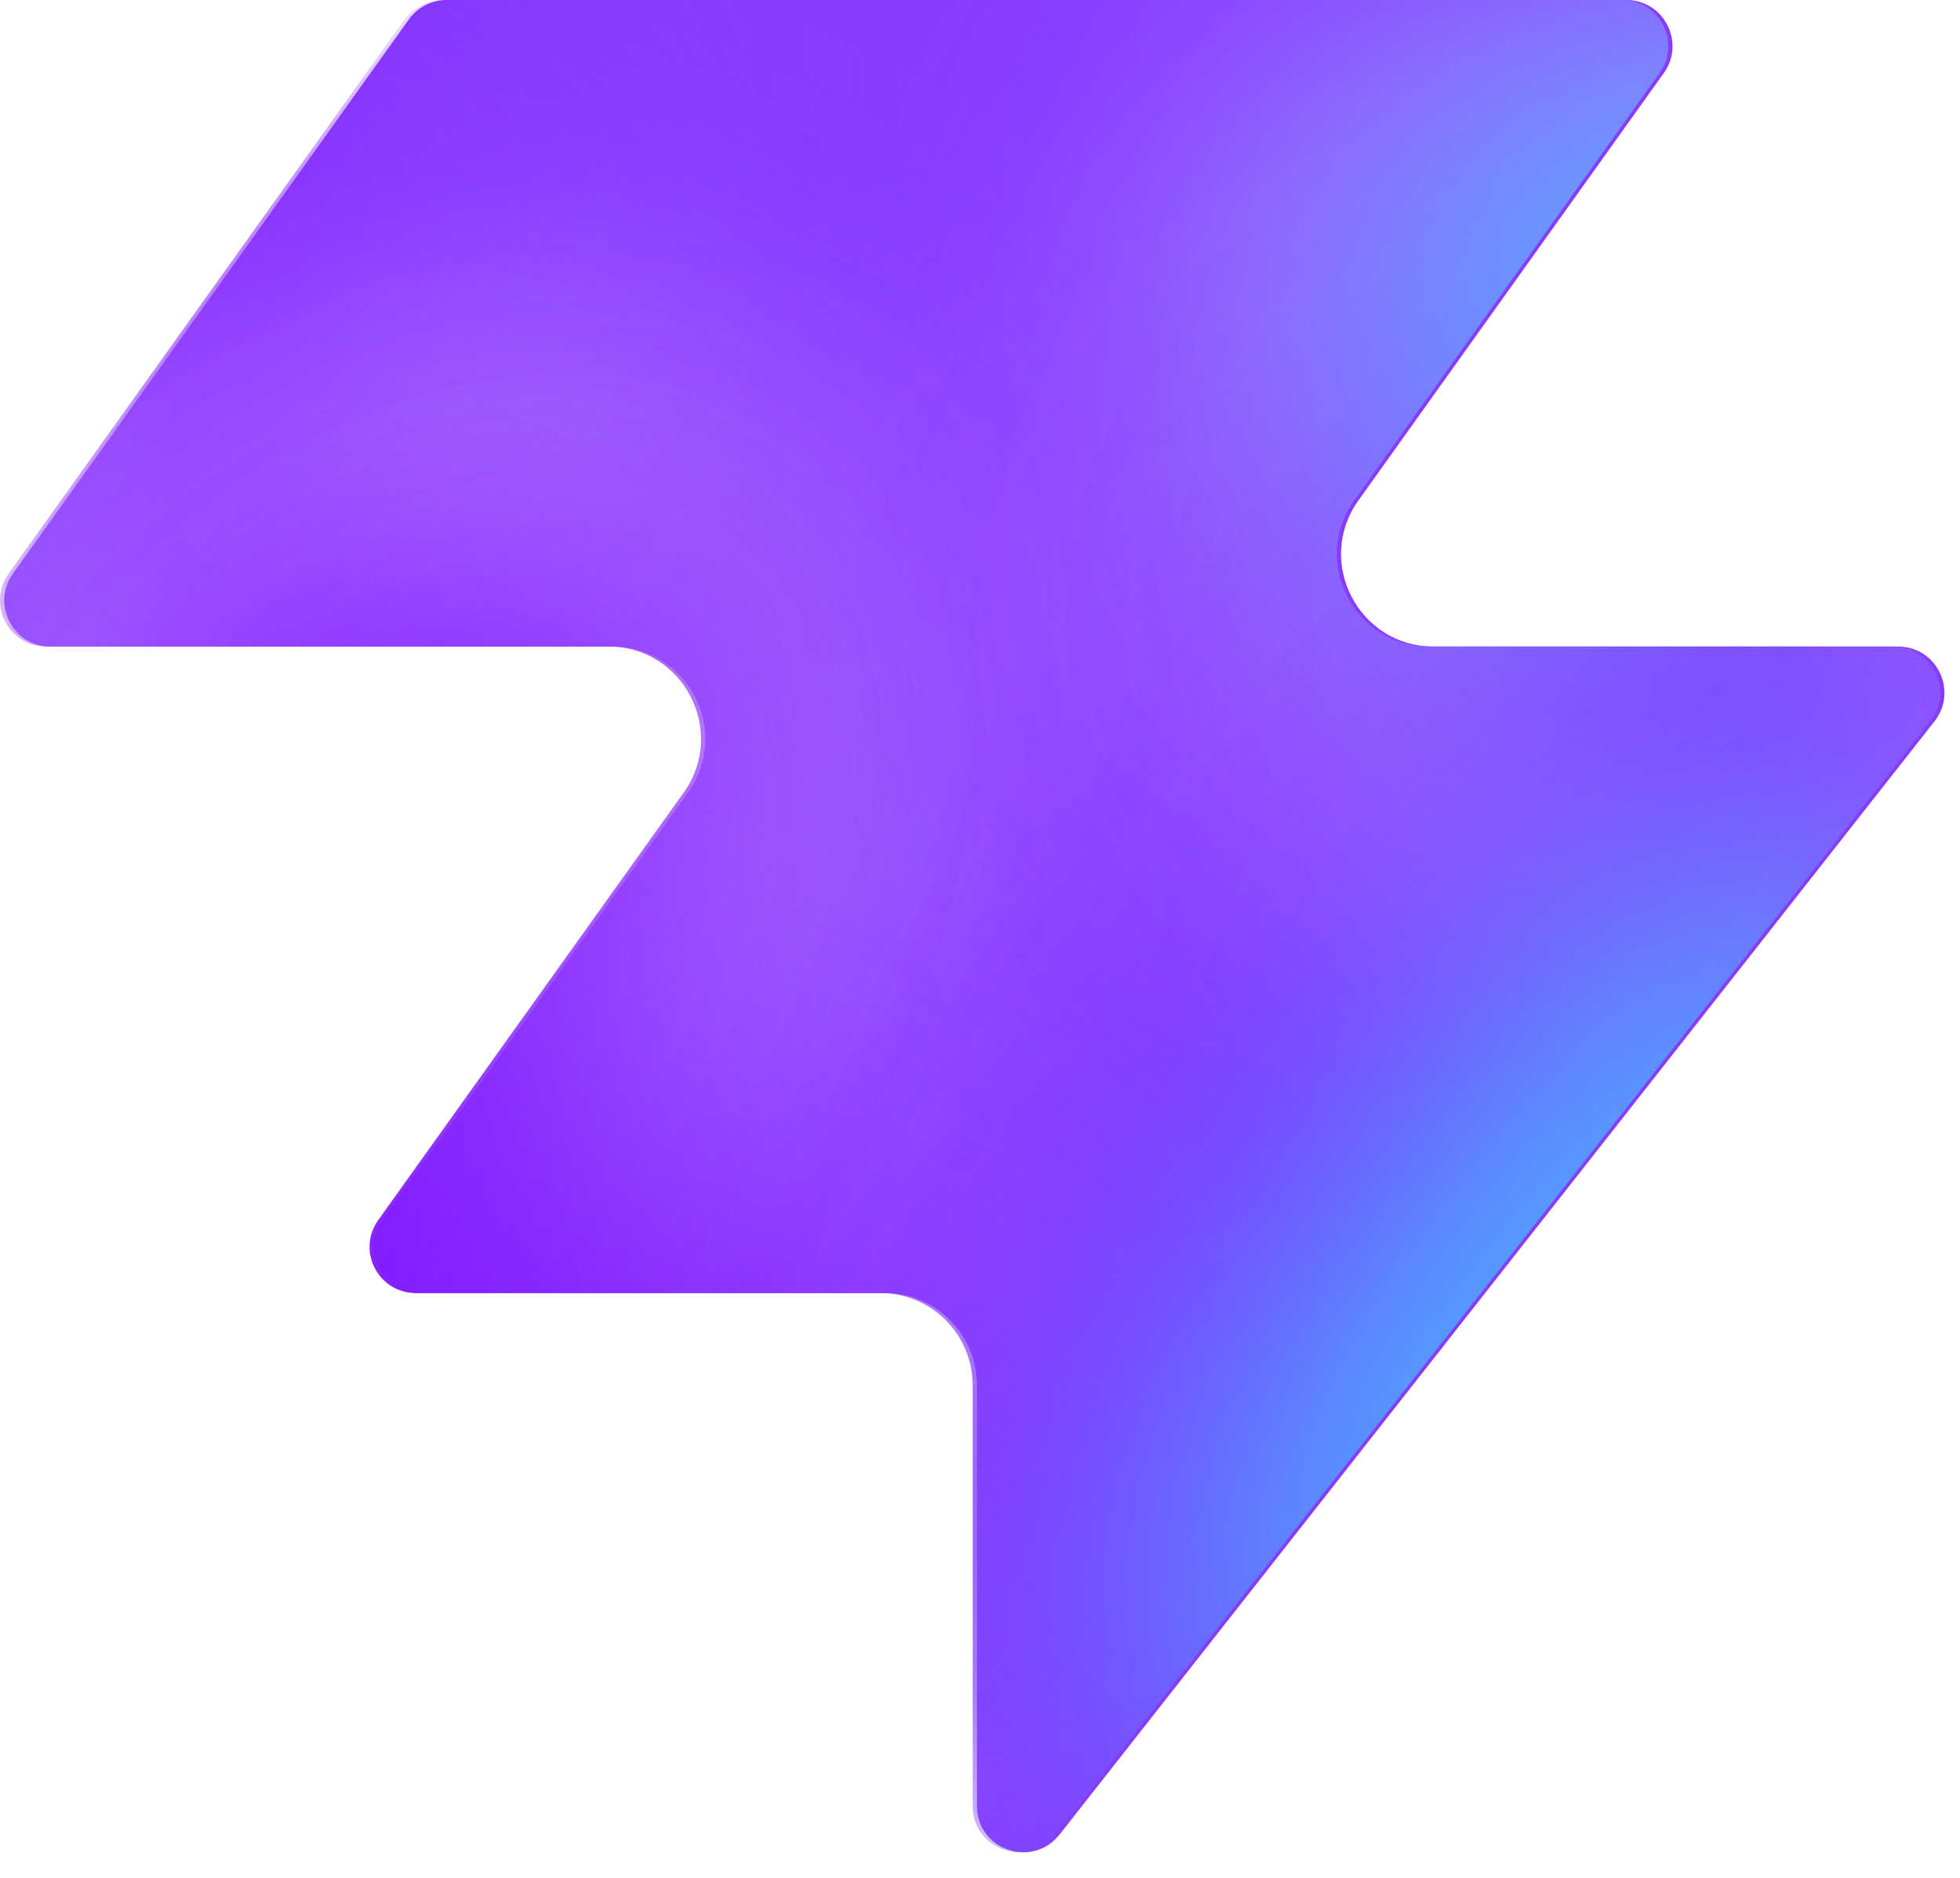
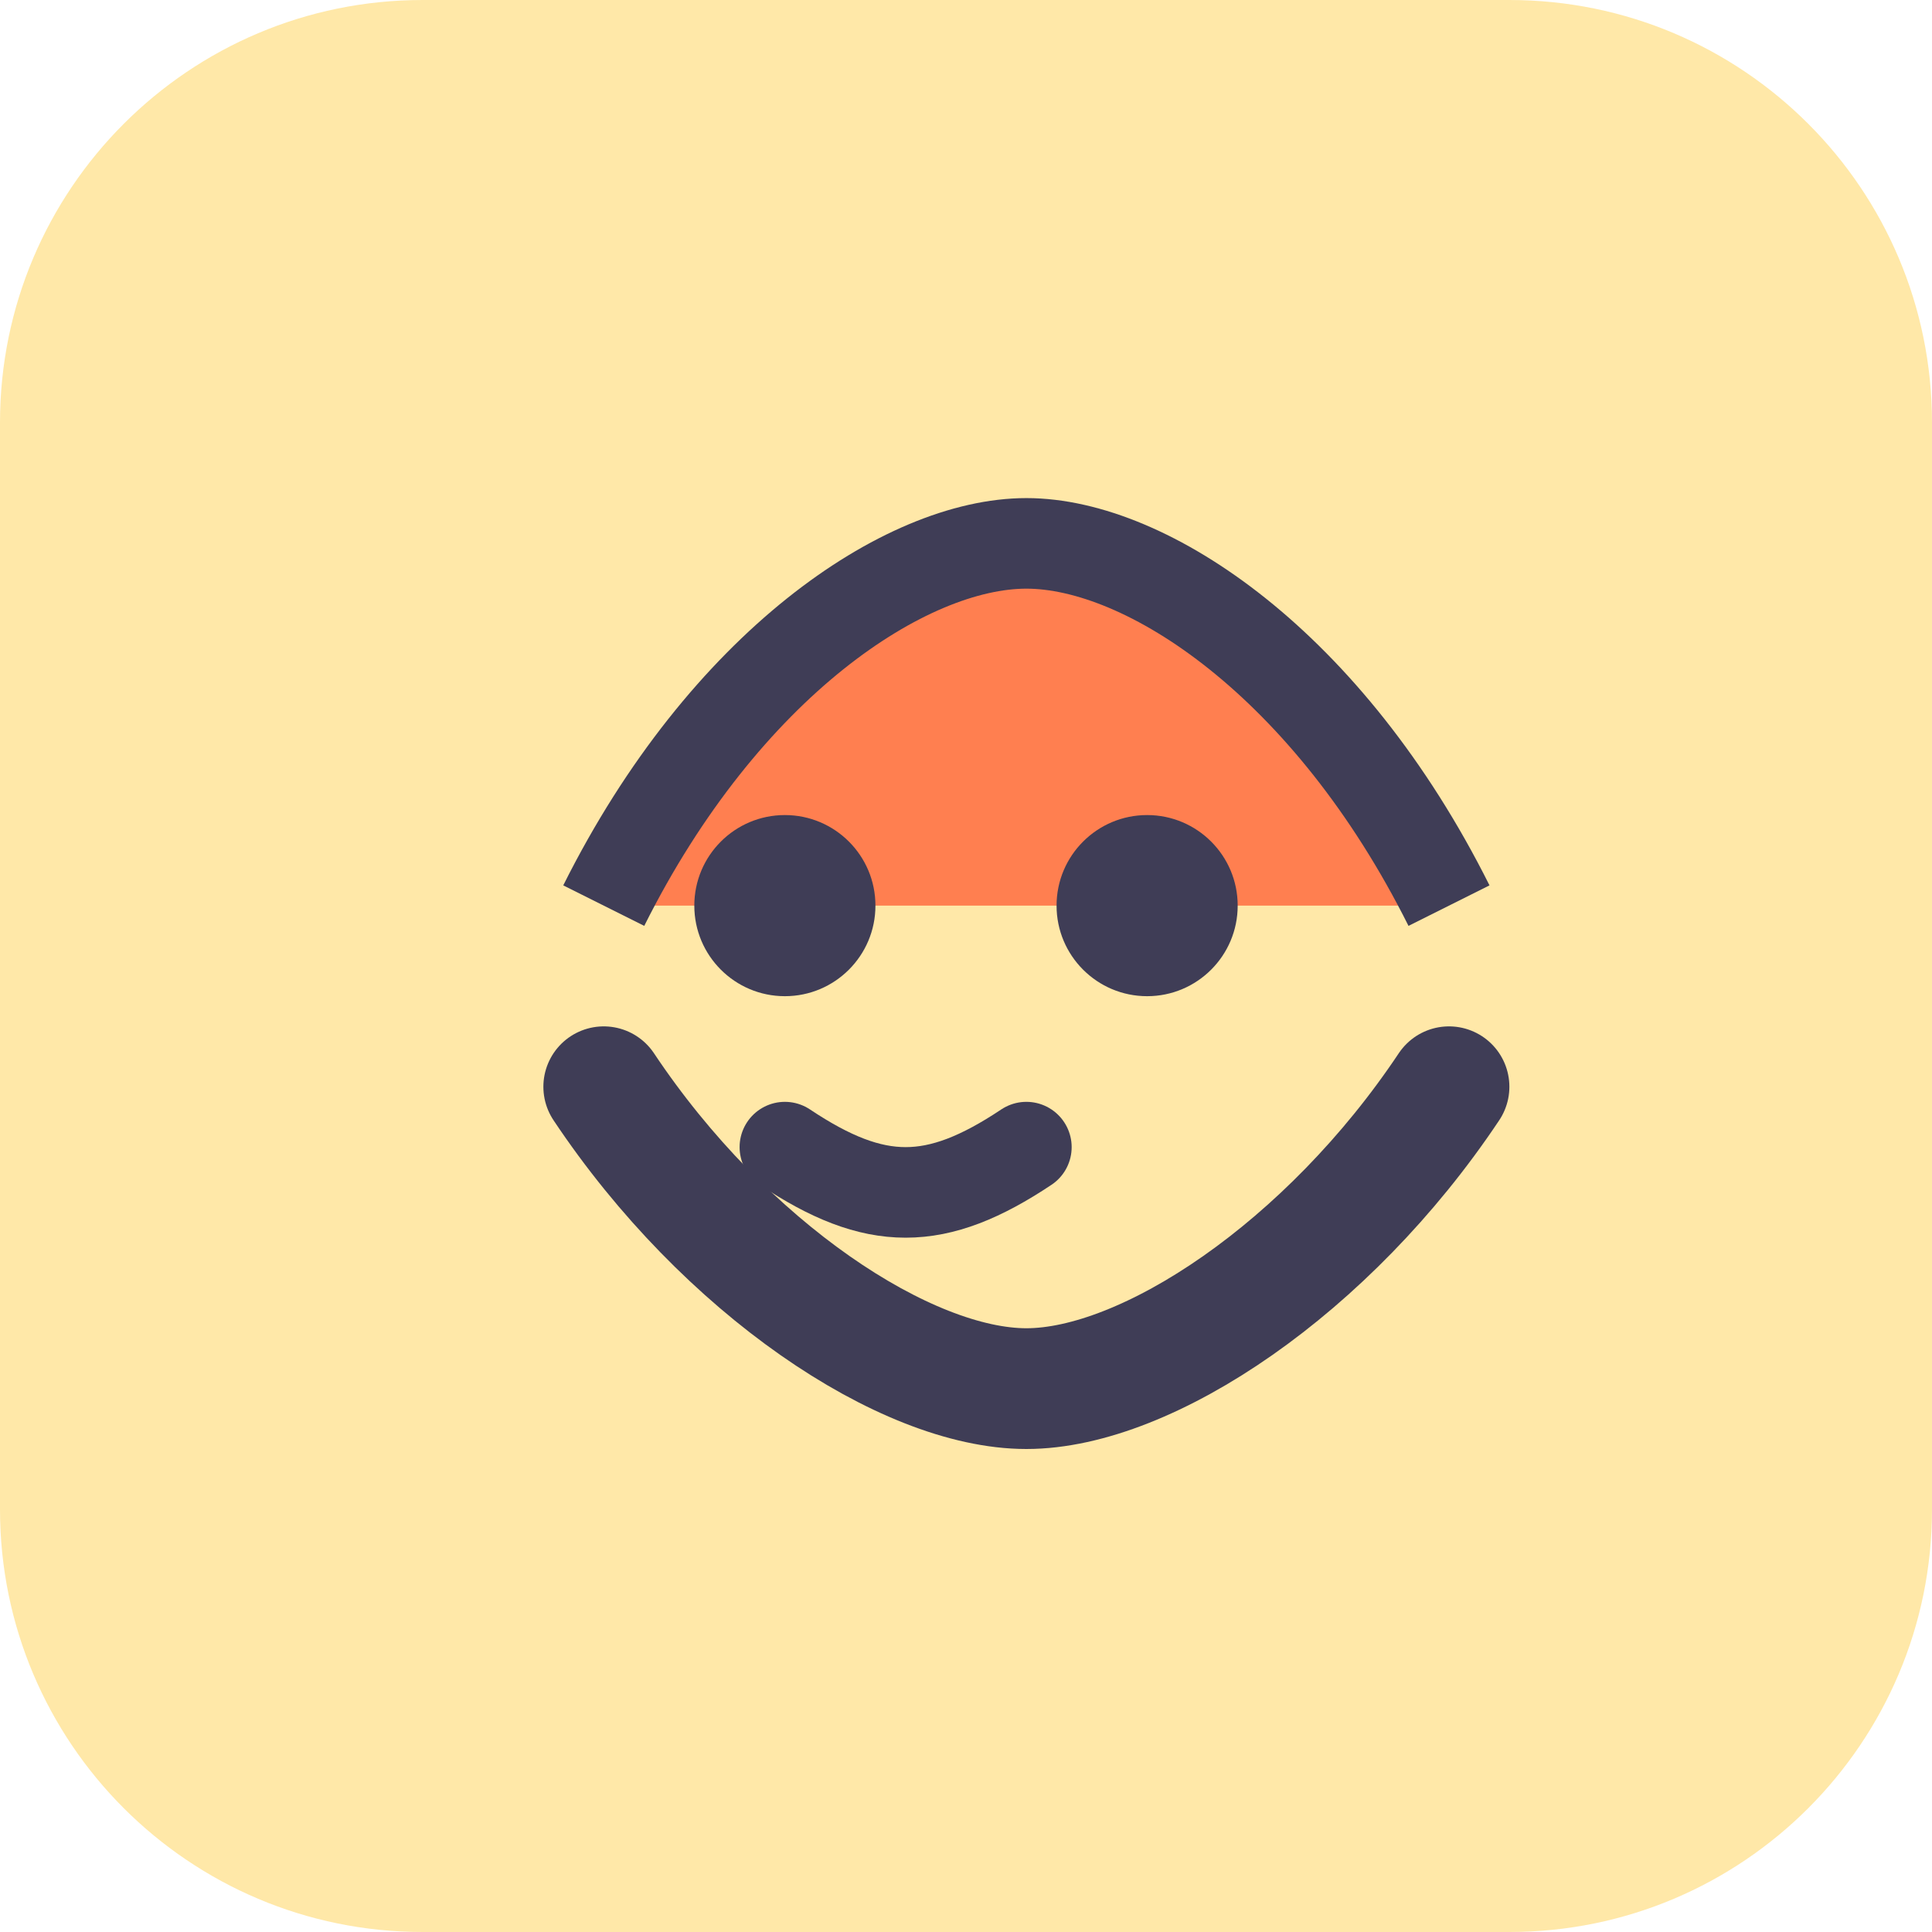
- <svg xmlns="http://www.w3.org/2000/svg" width="48" height="46" fill="none" viewBox="0 0 48 46">
-   <path fill="#863bff" d="M25.946 44.938c-.664.845-2.021.375-2.021-.698V33.937a2.26 2.26 0 0 0-2.262-2.262H10.287c-.92 0-1.456-1.04-.92-1.788l7.48-10.471c1.07-1.497 0-3.578-1.842-3.578H1.237c-.92 0-1.456-1.04-.92-1.788L10.013.474c.214-.297.556-.474.92-.474h28.894c.92 0 1.456 1.04.92 1.788l-7.48 10.471c-1.07 1.498 0 3.579 1.842 3.579h11.377c.943 0 1.473 1.088.89 1.83L25.947 44.94z" style="fill:#863bff;fill:color(display-p3 .525 .23 1);fill-opacity:1" />
-   <mask id="a" width="48" height="46" x="0" y="0" maskUnits="userSpaceOnUse" style="mask-type:alpha">
-     <path fill="#000" d="M25.842 44.938c-.664.844-2.021.375-2.021-.698V33.937a2.26 2.26 0 0 0-2.262-2.262H10.183c-.92 0-1.456-1.04-.92-1.788l7.48-10.471c1.07-1.498 0-3.579-1.842-3.579H1.133c-.92 0-1.456-1.04-.92-1.787L9.91.473c.214-.297.556-.474.92-.474h28.894c.92 0 1.456 1.04.92 1.788l-7.48 10.471c-1.07 1.498 0 3.578 1.842 3.578h11.377c.943 0 1.473 1.088.89 1.832L25.843 44.94z" style="fill:#000;fill-opacity:1" />
-   </mask>
-   <g mask="url(#a)">
-     <g filter="url(#b)">
-       <ellipse cx="5.508" cy="14.704" fill="#ede6ff" rx="5.508" ry="14.704" style="fill:#ede6ff;fill:color(display-p3 .927 .903 1);fill-opacity:1" transform="matrix(.00324 1 1 -.00324 -4.47 31.516)" />
-     </g>
-     <g filter="url(#c)">
-       <ellipse cx="10.399" cy="29.851" fill="#ede6ff" rx="10.399" ry="29.851" style="fill:#ede6ff;fill:color(display-p3 .927 .903 1);fill-opacity:1" transform="matrix(.00324 1 1 -.00324 -39.328 7.883)" />
-     </g>
-     <g filter="url(#d)">
-       <ellipse cx="5.508" cy="30.487" fill="#7e14ff" rx="5.508" ry="30.487" style="fill:#7e14ff;fill:color(display-p3 .492 .077 1);fill-opacity:1" transform="rotate(89.814 -25.913 -14.639)scale(1 -1)" />
-     </g>
-     <g filter="url(#e)">
-       <ellipse cx="5.508" cy="30.599" fill="#7e14ff" rx="5.508" ry="30.599" style="fill:#7e14ff;fill:color(display-p3 .492 .077 1);fill-opacity:1" transform="rotate(89.814 -32.644 -3.334)scale(1 -1)" />
-     </g>
-     <g filter="url(#f)">
-       <ellipse cx="5.508" cy="30.599" fill="#7e14ff" rx="5.508" ry="30.599" style="fill:#7e14ff;fill:color(display-p3 .492 .077 1);fill-opacity:1" transform="matrix(.00324 1 1 -.00324 -34.34 30.47)" />
-     </g>
-     <g filter="url(#g)">
-       <ellipse cx="14.072" cy="22.078" fill="#ede6ff" rx="14.072" ry="22.078" style="fill:#ede6ff;fill:color(display-p3 .927 .903 1);fill-opacity:1" transform="rotate(93.35 24.506 48.493)scale(-1 1)" />
-     </g>
-     <g filter="url(#h)">
-       <ellipse cx="3.47" cy="21.501" fill="#7e14ff" rx="3.47" ry="21.501" style="fill:#7e14ff;fill:color(display-p3 .492 .077 1);fill-opacity:1" transform="rotate(89.009 28.708 47.59)scale(-1 1)" />
-     </g>
-     <g filter="url(#i)">
-       <ellipse cx="3.47" cy="21.501" fill="#7e14ff" rx="3.47" ry="21.501" style="fill:#7e14ff;fill:color(display-p3 .492 .077 1);fill-opacity:1" transform="rotate(89.009 28.708 47.59)scale(-1 1)" />
-     </g>
-     <g filter="url(#j)">
-       <ellipse cx=".387" cy="8.972" fill="#7e14ff" rx="4.407" ry="29.108" style="fill:#7e14ff;fill:color(display-p3 .492 .077 1);fill-opacity:1" transform="rotate(39.51 .387 8.972)" />
-     </g>
-     <g filter="url(#k)">
-       <ellipse cx="47.523" cy="-6.092" fill="#7e14ff" rx="4.407" ry="29.108" style="fill:#7e14ff;fill:color(display-p3 .492 .077 1);fill-opacity:1" transform="rotate(37.892 47.523 -6.092)" />
-     </g>
-     <g filter="url(#l)">
-       <ellipse cx="41.412" cy="6.333" fill="#47bfff" rx="5.971" ry="9.665" style="fill:#47bfff;fill:color(display-p3 .28 .748 1);fill-opacity:1" transform="rotate(37.892 41.412 6.333)" />
-     </g>
-     <g filter="url(#m)">
-       <ellipse cx="-1.879" cy="38.332" fill="#7e14ff" rx="4.407" ry="29.108" style="fill:#7e14ff;fill:color(display-p3 .492 .077 1);fill-opacity:1" transform="rotate(37.892 -1.88 38.332)" />
-     </g>
-     <g filter="url(#n)">
-       <ellipse cx="-1.879" cy="38.332" fill="#7e14ff" rx="4.407" ry="29.108" style="fill:#7e14ff;fill:color(display-p3 .492 .077 1);fill-opacity:1" transform="rotate(37.892 -1.88 38.332)" />
-     </g>
-     <g filter="url(#o)">
-       <ellipse cx="35.651" cy="29.907" fill="#7e14ff" rx="4.407" ry="29.108" style="fill:#7e14ff;fill:color(display-p3 .492 .077 1);fill-opacity:1" transform="rotate(37.892 35.651 29.907)" />
-     </g>
-     <g filter="url(#p)">
-       <ellipse cx="38.418" cy="32.4" fill="#47bfff" rx="5.971" ry="15.297" style="fill:#47bfff;fill:color(display-p3 .28 .748 1);fill-opacity:1" transform="rotate(37.892 38.418 32.4)" />
-     </g>
-   </g>
-   <defs>
-     <filter id="b" width="60.045" height="41.654" x="-19.77" y="16.149" color-interpolation-filters="sRGB" filterUnits="userSpaceOnUse">
-       <feFlood flood-opacity="0" result="BackgroundImageFix" />
-       <feBlend in="SourceGraphic" in2="BackgroundImageFix" result="shape" />
-       <feGaussianBlur result="effect1_foregroundBlur_2002_17158" stdDeviation="7.659" />
-     </filter>
-     <filter id="c" width="90.34" height="51.437" x="-54.613" y="-7.533" color-interpolation-filters="sRGB" filterUnits="userSpaceOnUse">
-       <feFlood flood-opacity="0" result="BackgroundImageFix" />
-       <feBlend in="SourceGraphic" in2="BackgroundImageFix" result="shape" />
-       <feGaussianBlur result="effect1_foregroundBlur_2002_17158" stdDeviation="7.659" />
-     </filter>
-     <filter id="d" width="79.355" height="29.4" x="-49.64" y="2.03" color-interpolation-filters="sRGB" filterUnits="userSpaceOnUse">
-       <feFlood flood-opacity="0" result="BackgroundImageFix" />
-       <feBlend in="SourceGraphic" in2="BackgroundImageFix" result="shape" />
-       <feGaussianBlur result="effect1_foregroundBlur_2002_17158" stdDeviation="4.596" />
-     </filter>
-     <filter id="e" width="79.579" height="29.4" x="-45.045" y="20.029" color-interpolation-filters="sRGB" filterUnits="userSpaceOnUse">
-       <feFlood flood-opacity="0" result="BackgroundImageFix" />
-       <feBlend in="SourceGraphic" in2="BackgroundImageFix" result="shape" />
-       <feGaussianBlur result="effect1_foregroundBlur_2002_17158" stdDeviation="4.596" />
-     </filter>
-     <filter id="f" width="79.579" height="29.4" x="-43.513" y="21.178" color-interpolation-filters="sRGB" filterUnits="userSpaceOnUse">
-       <feFlood flood-opacity="0" result="BackgroundImageFix" />
-       <feBlend in="SourceGraphic" in2="BackgroundImageFix" result="shape" />
-       <feGaussianBlur result="effect1_foregroundBlur_2002_17158" stdDeviation="4.596" />
-     </filter>
-     <filter id="g" width="74.749" height="58.852" x="15.756" y="-17.901" color-interpolation-filters="sRGB" filterUnits="userSpaceOnUse">
-       <feFlood flood-opacity="0" result="BackgroundImageFix" />
-       <feBlend in="SourceGraphic" in2="BackgroundImageFix" result="shape" />
-       <feGaussianBlur result="effect1_foregroundBlur_2002_17158" stdDeviation="7.659" />
-     </filter>
-     <filter id="h" width="61.377" height="25.362" x="23.548" y="2.284" color-interpolation-filters="sRGB" filterUnits="userSpaceOnUse">
-       <feFlood flood-opacity="0" result="BackgroundImageFix" />
-       <feBlend in="SourceGraphic" in2="BackgroundImageFix" result="shape" />
-       <feGaussianBlur result="effect1_foregroundBlur_2002_17158" stdDeviation="4.596" />
-     </filter>
-     <filter id="i" width="61.377" height="25.362" x="23.548" y="2.284" color-interpolation-filters="sRGB" filterUnits="userSpaceOnUse">
-       <feFlood flood-opacity="0" result="BackgroundImageFix" />
-       <feBlend in="SourceGraphic" in2="BackgroundImageFix" result="shape" />
-       <feGaussianBlur result="effect1_foregroundBlur_2002_17158" stdDeviation="4.596" />
-     </filter>
-     <filter id="j" width="56.045" height="63.649" x="-27.636" y="-22.853" color-interpolation-filters="sRGB" filterUnits="userSpaceOnUse">
-       <feFlood flood-opacity="0" result="BackgroundImageFix" />
-       <feBlend in="SourceGraphic" in2="BackgroundImageFix" result="shape" />
-       <feGaussianBlur result="effect1_foregroundBlur_2002_17158" stdDeviation="4.596" />
-     </filter>
-     <filter id="k" width="54.814" height="64.646" x="20.116" y="-38.415" color-interpolation-filters="sRGB" filterUnits="userSpaceOnUse">
-       <feFlood flood-opacity="0" result="BackgroundImageFix" />
-       <feBlend in="SourceGraphic" in2="BackgroundImageFix" result="shape" />
-       <feGaussianBlur result="effect1_foregroundBlur_2002_17158" stdDeviation="4.596" />
-     </filter>
-     <filter id="l" width="33.541" height="35.313" x="24.641" y="-11.323" color-interpolation-filters="sRGB" filterUnits="userSpaceOnUse">
-       <feFlood flood-opacity="0" result="BackgroundImageFix" />
-       <feBlend in="SourceGraphic" in2="BackgroundImageFix" result="shape" />
-       <feGaussianBlur result="effect1_foregroundBlur_2002_17158" stdDeviation="4.596" />
-     </filter>
-     <filter id="m" width="54.814" height="64.646" x="-29.286" y="6.009" color-interpolation-filters="sRGB" filterUnits="userSpaceOnUse">
-       <feFlood flood-opacity="0" result="BackgroundImageFix" />
-       <feBlend in="SourceGraphic" in2="BackgroundImageFix" result="shape" />
-       <feGaussianBlur result="effect1_foregroundBlur_2002_17158" stdDeviation="4.596" />
-     </filter>
-     <filter id="n" width="54.814" height="64.646" x="-29.286" y="6.009" color-interpolation-filters="sRGB" filterUnits="userSpaceOnUse">
-       <feFlood flood-opacity="0" result="BackgroundImageFix" />
-       <feBlend in="SourceGraphic" in2="BackgroundImageFix" result="shape" />
-       <feGaussianBlur result="effect1_foregroundBlur_2002_17158" stdDeviation="4.596" />
-     </filter>
-     <filter id="o" width="54.814" height="64.646" x="8.244" y="-2.416" color-interpolation-filters="sRGB" filterUnits="userSpaceOnUse">
-       <feFlood flood-opacity="0" result="BackgroundImageFix" />
-       <feBlend in="SourceGraphic" in2="BackgroundImageFix" result="shape" />
-       <feGaussianBlur result="effect1_foregroundBlur_2002_17158" stdDeviation="4.596" />
-     </filter>
-     <filter id="p" width="39.409" height="43.623" x="18.713" y="10.588" color-interpolation-filters="sRGB" filterUnits="userSpaceOnUse">
-       <feFlood flood-opacity="0" result="BackgroundImageFix" />
-       <feBlend in="SourceGraphic" in2="BackgroundImageFix" result="shape" />
-       <feGaussianBlur result="effect1_foregroundBlur_2002_17158" stdDeviation="4.596" />
-     </filter>
-   </defs>
+ <svg xmlns="http://www.w3.org/2000/svg" viewBox="0 0 64 64" aria-hidden="true">
+   <rect width="64" height="64" rx="14" fill="#ffe8a8" />
+   <path d="M20 36c4 6 10 10 14 10s10-4 14-10" fill="none" stroke="#3f3d56" stroke-width="4" stroke-linecap="round" />
+   <path d="M20 30c4-8 10-12 14-12s10 4 14 12" fill="#ff7f50" stroke="#3f3d56" stroke-width="3" stroke-linejoin="round" />
+   <circle cx="26" cy="30" r="3" fill="#3f3d56" />
+   <circle cx="38" cy="30" r="3" fill="#3f3d56" />
+   <path d="M26 38c3 2 5 2 8 0" fill="none" stroke="#3f3d56" stroke-width="3" stroke-linecap="round" />
</svg>
